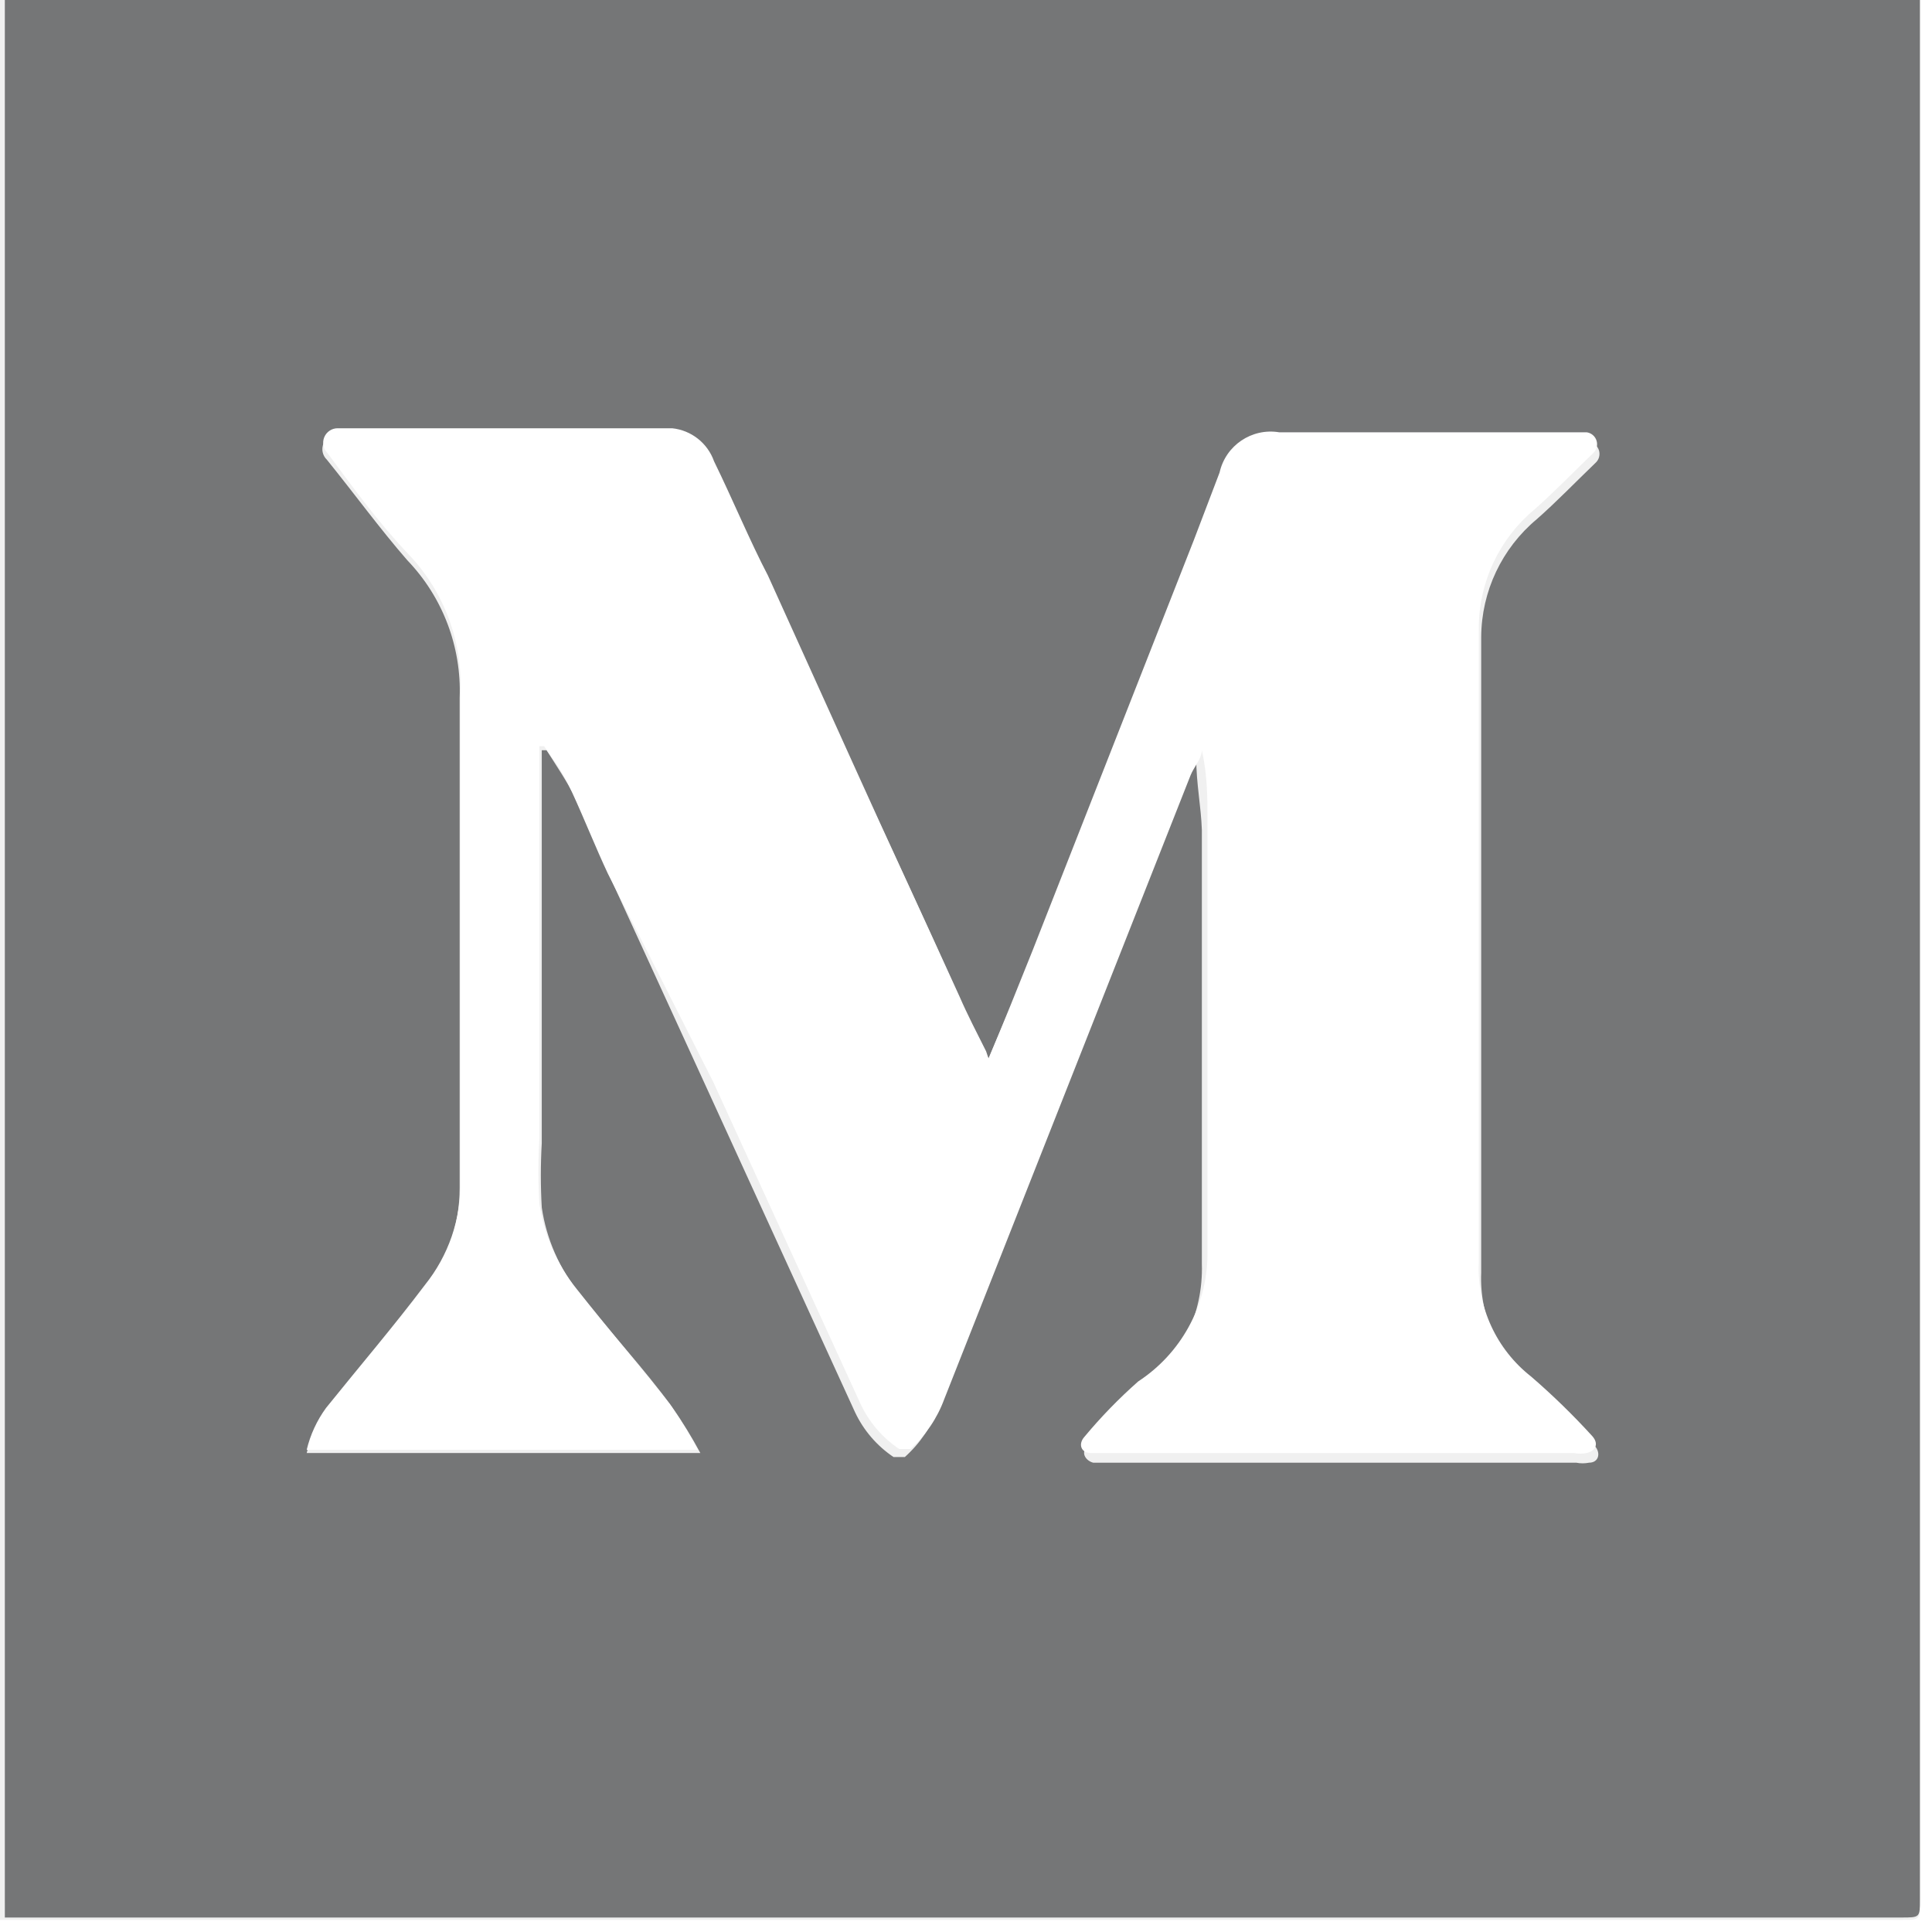
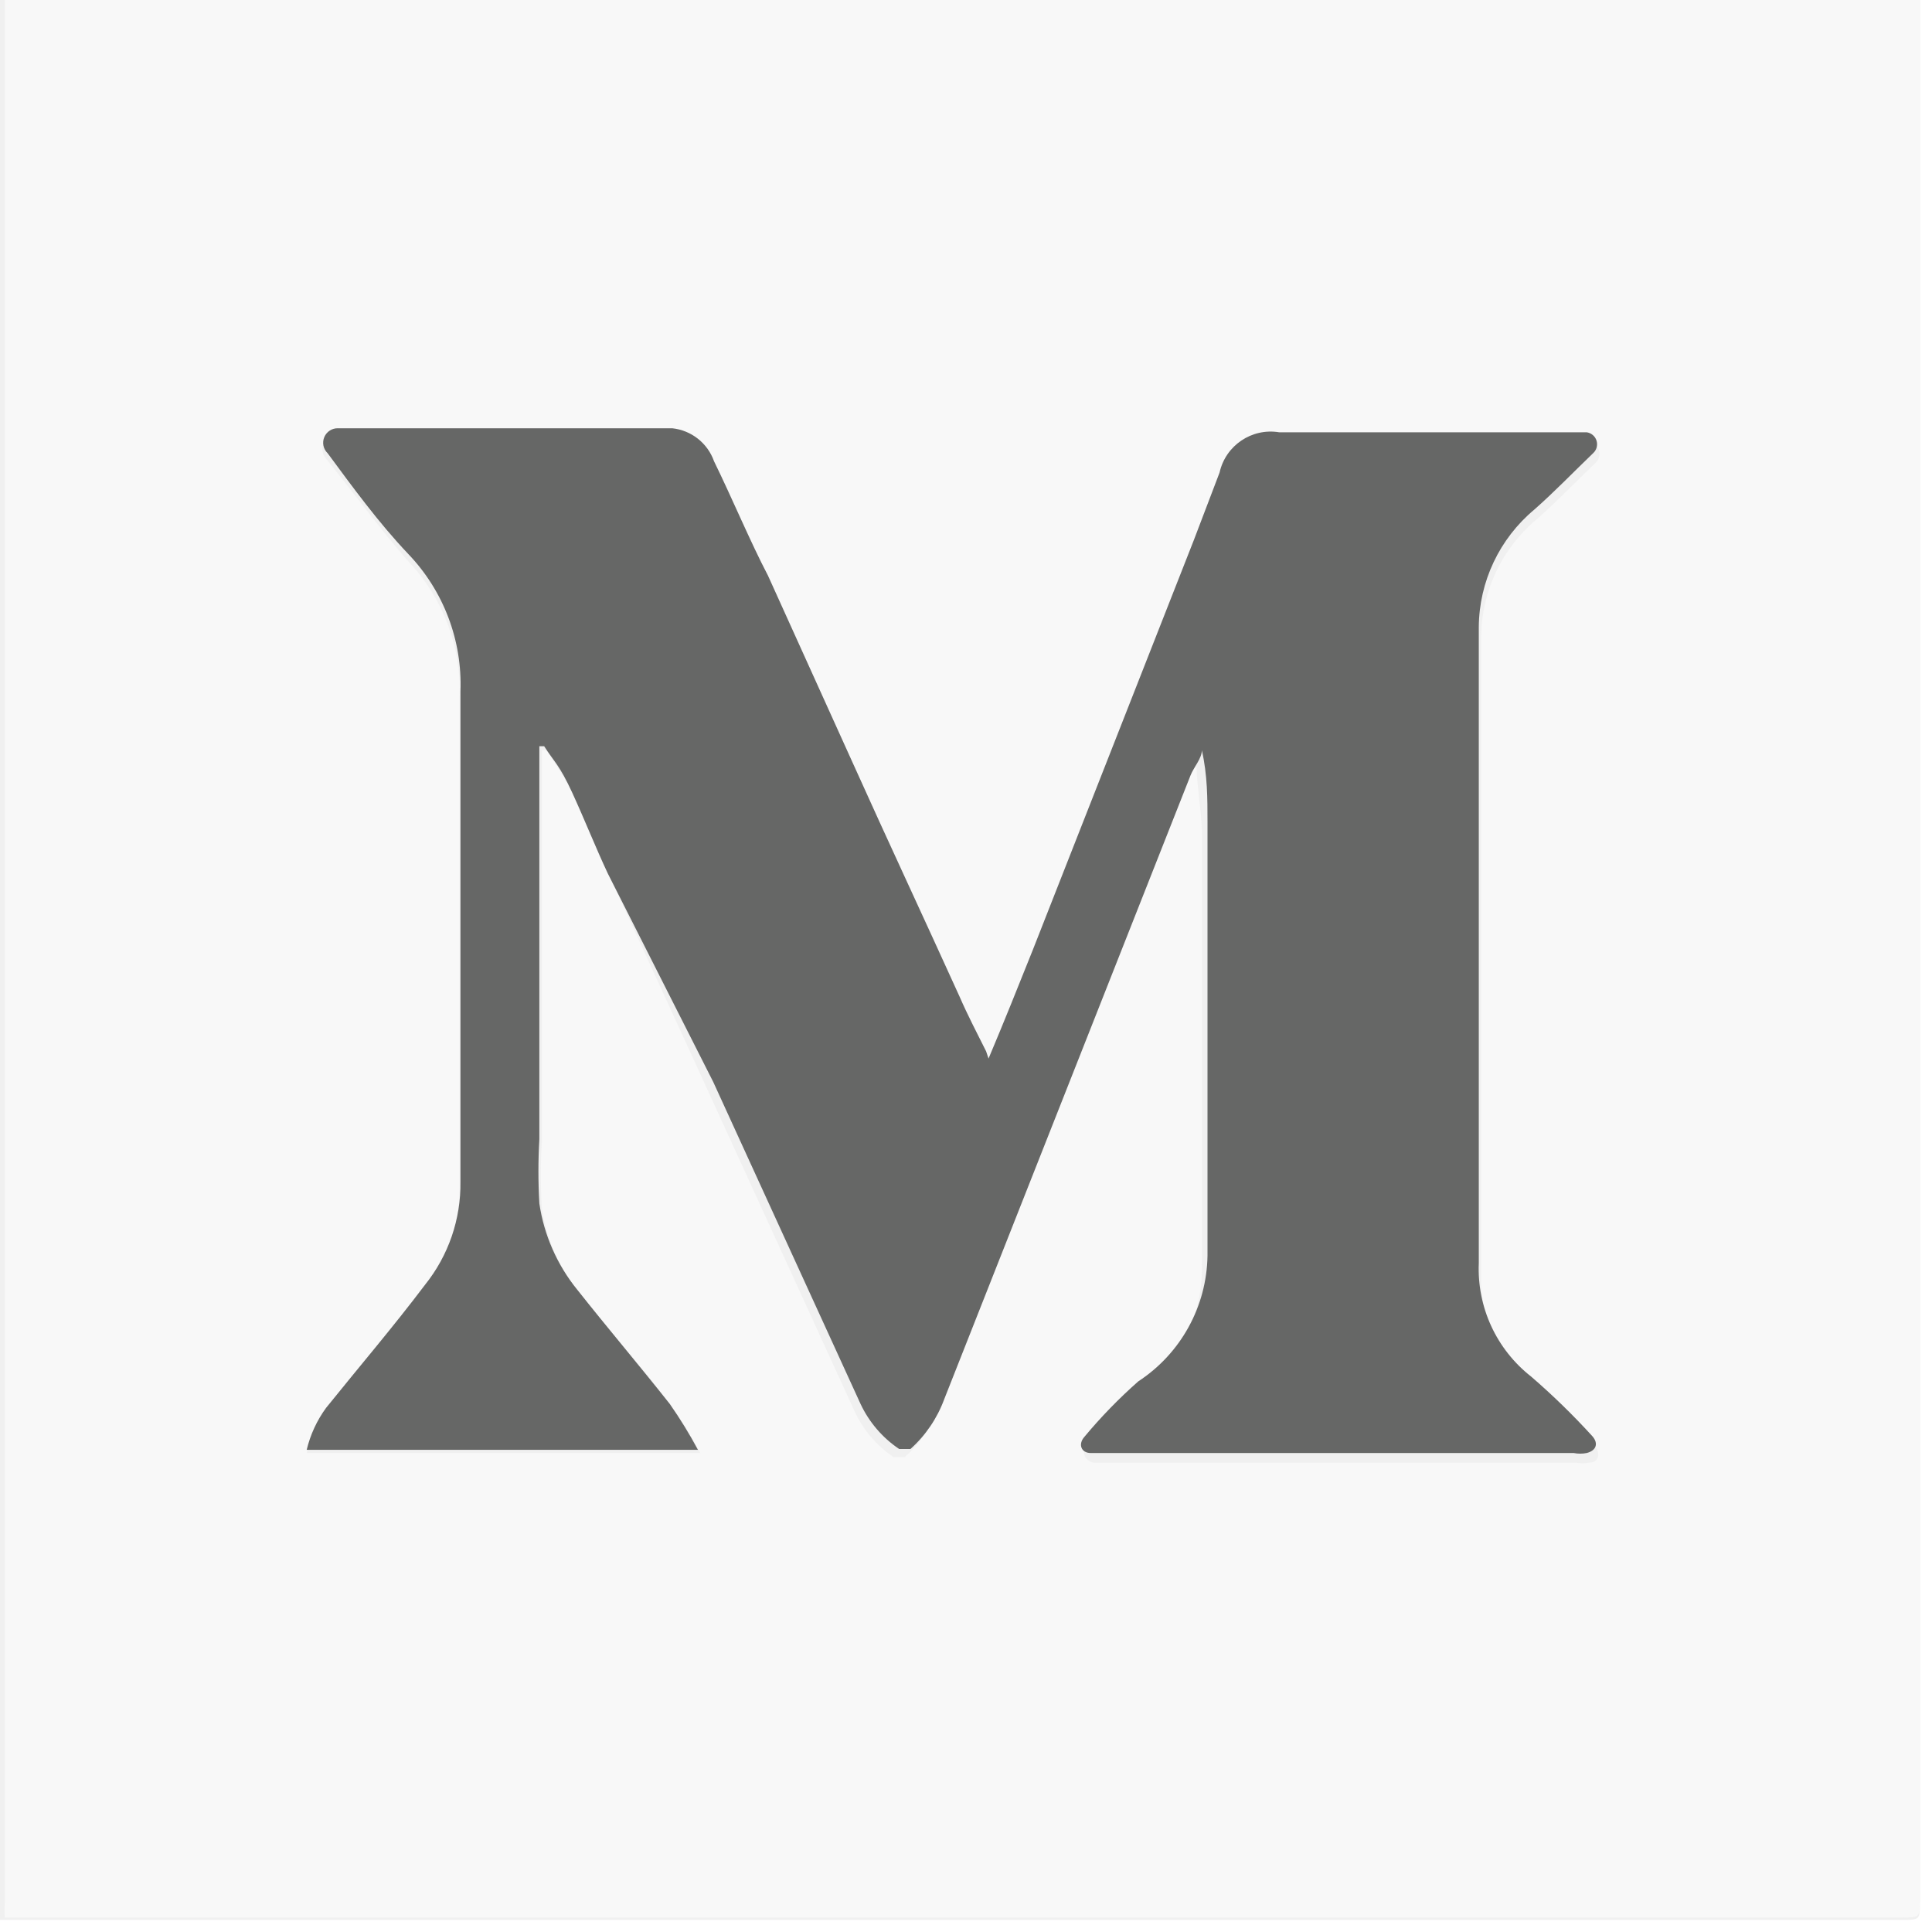
<svg xmlns="http://www.w3.org/2000/svg" viewBox="0 0 24 24">
  <defs>
-     <style>.cls-1{fill:#fff;}.cls-2{fill:#fafafa;}.cls-3{fill:#dfdfdf;}.cls-4{fill:#757677;}</style>
+     <style>.cls-1{fill:#fff;}.cls-2{fill:#fafafa;}.cls-3{fill:#dfdfdf;}.cls-4{fill:#f8f8f8;}.cls-5{fill:#666766;}</style>
  </defs>
  <g id="Layer_2" data-name="Layer 2">
    <g id="Layer_1-2" data-name="Layer 1">
      <path class="cls-1" d="M23.85,0H24V24H0V.13A.61.61,0,0,1,0,0V23.61a2,2,0,0,0,0,.24H23.62c.23,0,.23,0,.23-.22V0Z" />
      <path class="cls-2" d="M.06,23.85a2,2,0,0,1,0-.24V0h0V23.85Z" />
      <path class="cls-3" d="M.06,0V0H23.85V0Z" />
      <path class="cls-4" d="M.06,0H23.85v23.6c0,.22,0,.22-.23.22H.06V0ZM12.28,13.15h0c-.11-.22-.23-.45-.33-.68-.44-1-.88-1.94-1.33-2.91L9.53,7.23c-.22-.47-.44-1-.67-1.42a.62.62,0,0,0-.52-.41l-1.25,0H4.19a.18.18,0,0,0-.13.31c.34.42.66.86,1,1.25a2.34,2.34,0,0,1,.65,1.71c0,.41,0,.82,0,1.22,0,1.63,0,3.25,0,4.87A2,2,0,0,1,5.28,16c-.4.52-.82,1-1.23,1.53a1.46,1.46,0,0,0-.24.52H8.7a5.69,5.69,0,0,0-.35-.57C8,17,7.58,16.55,7.2,16.07A2.21,2.21,0,0,1,6.73,15a7,7,0,0,1,0-.8c0-1.58,0-3.16,0-4.74,0-.05,0-.09,0-.14l.06,0c.12.19.25.38.35.58s.29.65.44,1l1.21,2.64,1.83,4a1.38,1.38,0,0,0,.48.56s.12,0,.14,0a1.55,1.55,0,0,0,.42-.62l3.06-7.75c0-.1.1-.21.14-.31,0,.31.06.6.07.89l0,2,0,3.39a1.9,1.9,0,0,1-.76,1.58,6.25,6.25,0,0,0-.67.69c-.08.09,0,.18.08.2h6a.41.41,0,0,0,.16,0c.12,0,.15-.12.07-.21a8.85,8.85,0,0,0-.76-.74,1.7,1.7,0,0,1-.65-1.41c0-.63,0-1.25,0-1.87,0-1.46,0-2.91,0-4.37,0-.55,0-1.11,0-1.66a1.92,1.92,0,0,1,.69-1.46c.25-.22.49-.47.73-.7a.15.15,0,0,0-.08-.26h-.14l-1.12,0-2.56,0a.65.65,0,0,0-.74.5l-.32.84-2,5.09C12.65,12.25,12.47,12.7,12.28,13.15Z" />
-       <path class="cls-1" d="M12.28,13.15c.19-.45.37-.9.55-1.35l2-5.09.32-.84a.65.65,0,0,1,.74-.5l2.56,0,1.12,0h.14a.15.15,0,0,1,.08.26c-.24.23-.48.48-.73.7a1.92,1.92,0,0,0-.69,1.46c0,.55,0,1.11,0,1.66,0,1.46,0,2.91,0,4.37,0,.62,0,1.24,0,1.87a1.7,1.7,0,0,0,.65,1.41,8.85,8.85,0,0,1,.76.74c.08.09.05.18-.07.21a.41.41,0,0,1-.16,0h-6c-.12,0-.16-.11-.08-.2a6.25,6.25,0,0,1,.67-.69A1.9,1.9,0,0,0,15,15.6l0-3.39,0-2c0-.29,0-.58-.07-.89,0,.1-.1.21-.14.31l-3.06,7.75a1.55,1.55,0,0,1-.42.62s-.11,0-.14,0a1.38,1.38,0,0,1-.48-.56l-1.83-4L7.55,10.85c-.15-.32-.28-.65-.44-1s-.23-.39-.35-.58l-.06,0s0,.09,0,.14c0,1.58,0,3.16,0,4.74a7,7,0,0,0,0,.8,2.21,2.21,0,0,0,.47,1.07c.38.48.77.94,1.15,1.42a5.69,5.69,0,0,1,.35.57H3.81a1.46,1.46,0,0,1,.24-.52c.41-.51.83-1,1.23-1.53a2,2,0,0,0,.44-1.28c0-1.62,0-3.24,0-4.87,0-.4,0-.81,0-1.22a2.34,2.34,0,0,0-.65-1.71c-.37-.39-.69-.83-1-1.25a.18.18,0,0,1,.13-.31h2.9l1.25,0a.62.62,0,0,1,.52.41c.23.47.45,1,.67,1.42l1.05,2.32c.45,1,.89,1.94,1.33,2.91.1.23.22.46.33.68Z" />
+       <path class="cls-5" d="M12.28,13.15c.19-.45.37-.9.55-1.35l2-5.09.32-.84a.65.65,0,0,1,.74-.5l2.56,0,1.12,0h.14a.15.15,0,0,1,.08.26c-.24.23-.48.48-.73.7a1.92,1.92,0,0,0-.69,1.46c0,.55,0,1.11,0,1.66,0,1.46,0,2.91,0,4.37,0,.62,0,1.24,0,1.87a1.7,1.7,0,0,0,.65,1.41,8.85,8.85,0,0,1,.76.74c.08.09.05.18-.07.21a.41.41,0,0,1-.16,0h-6c-.12,0-.16-.11-.08-.2a6.25,6.25,0,0,1,.67-.69A1.9,1.9,0,0,0,15,15.6l0-3.39,0-2c0-.29,0-.58-.07-.89,0,.1-.1.21-.14.31l-3.06,7.75a1.55,1.55,0,0,1-.42.62s-.11,0-.14,0a1.38,1.38,0,0,1-.48-.56l-1.83-4L7.55,10.85c-.15-.32-.28-.65-.44-1s-.23-.39-.35-.58l-.06,0s0,.09,0,.14c0,1.58,0,3.16,0,4.74a7,7,0,0,0,0,.8,2.21,2.21,0,0,0,.47,1.07c.38.48.77.94,1.15,1.42a5.69,5.69,0,0,1,.35.57H3.81a1.46,1.46,0,0,1,.24-.52c.41-.51.83-1,1.23-1.53a2,2,0,0,0,.44-1.28c0-1.62,0-3.24,0-4.87,0-.4,0-.81,0-1.22a2.34,2.34,0,0,0-.65-1.71c-.37-.39-.69-.83-1-1.25a.18.18,0,0,1,.13-.31h2.9l1.25,0a.62.62,0,0,1,.52.41c.23.47.45,1,.67,1.42l1.05,2.32c.45,1,.89,1.94,1.33,2.91.1.23.22.46.33.68Z" />
    </g>
  </g>
</svg>
